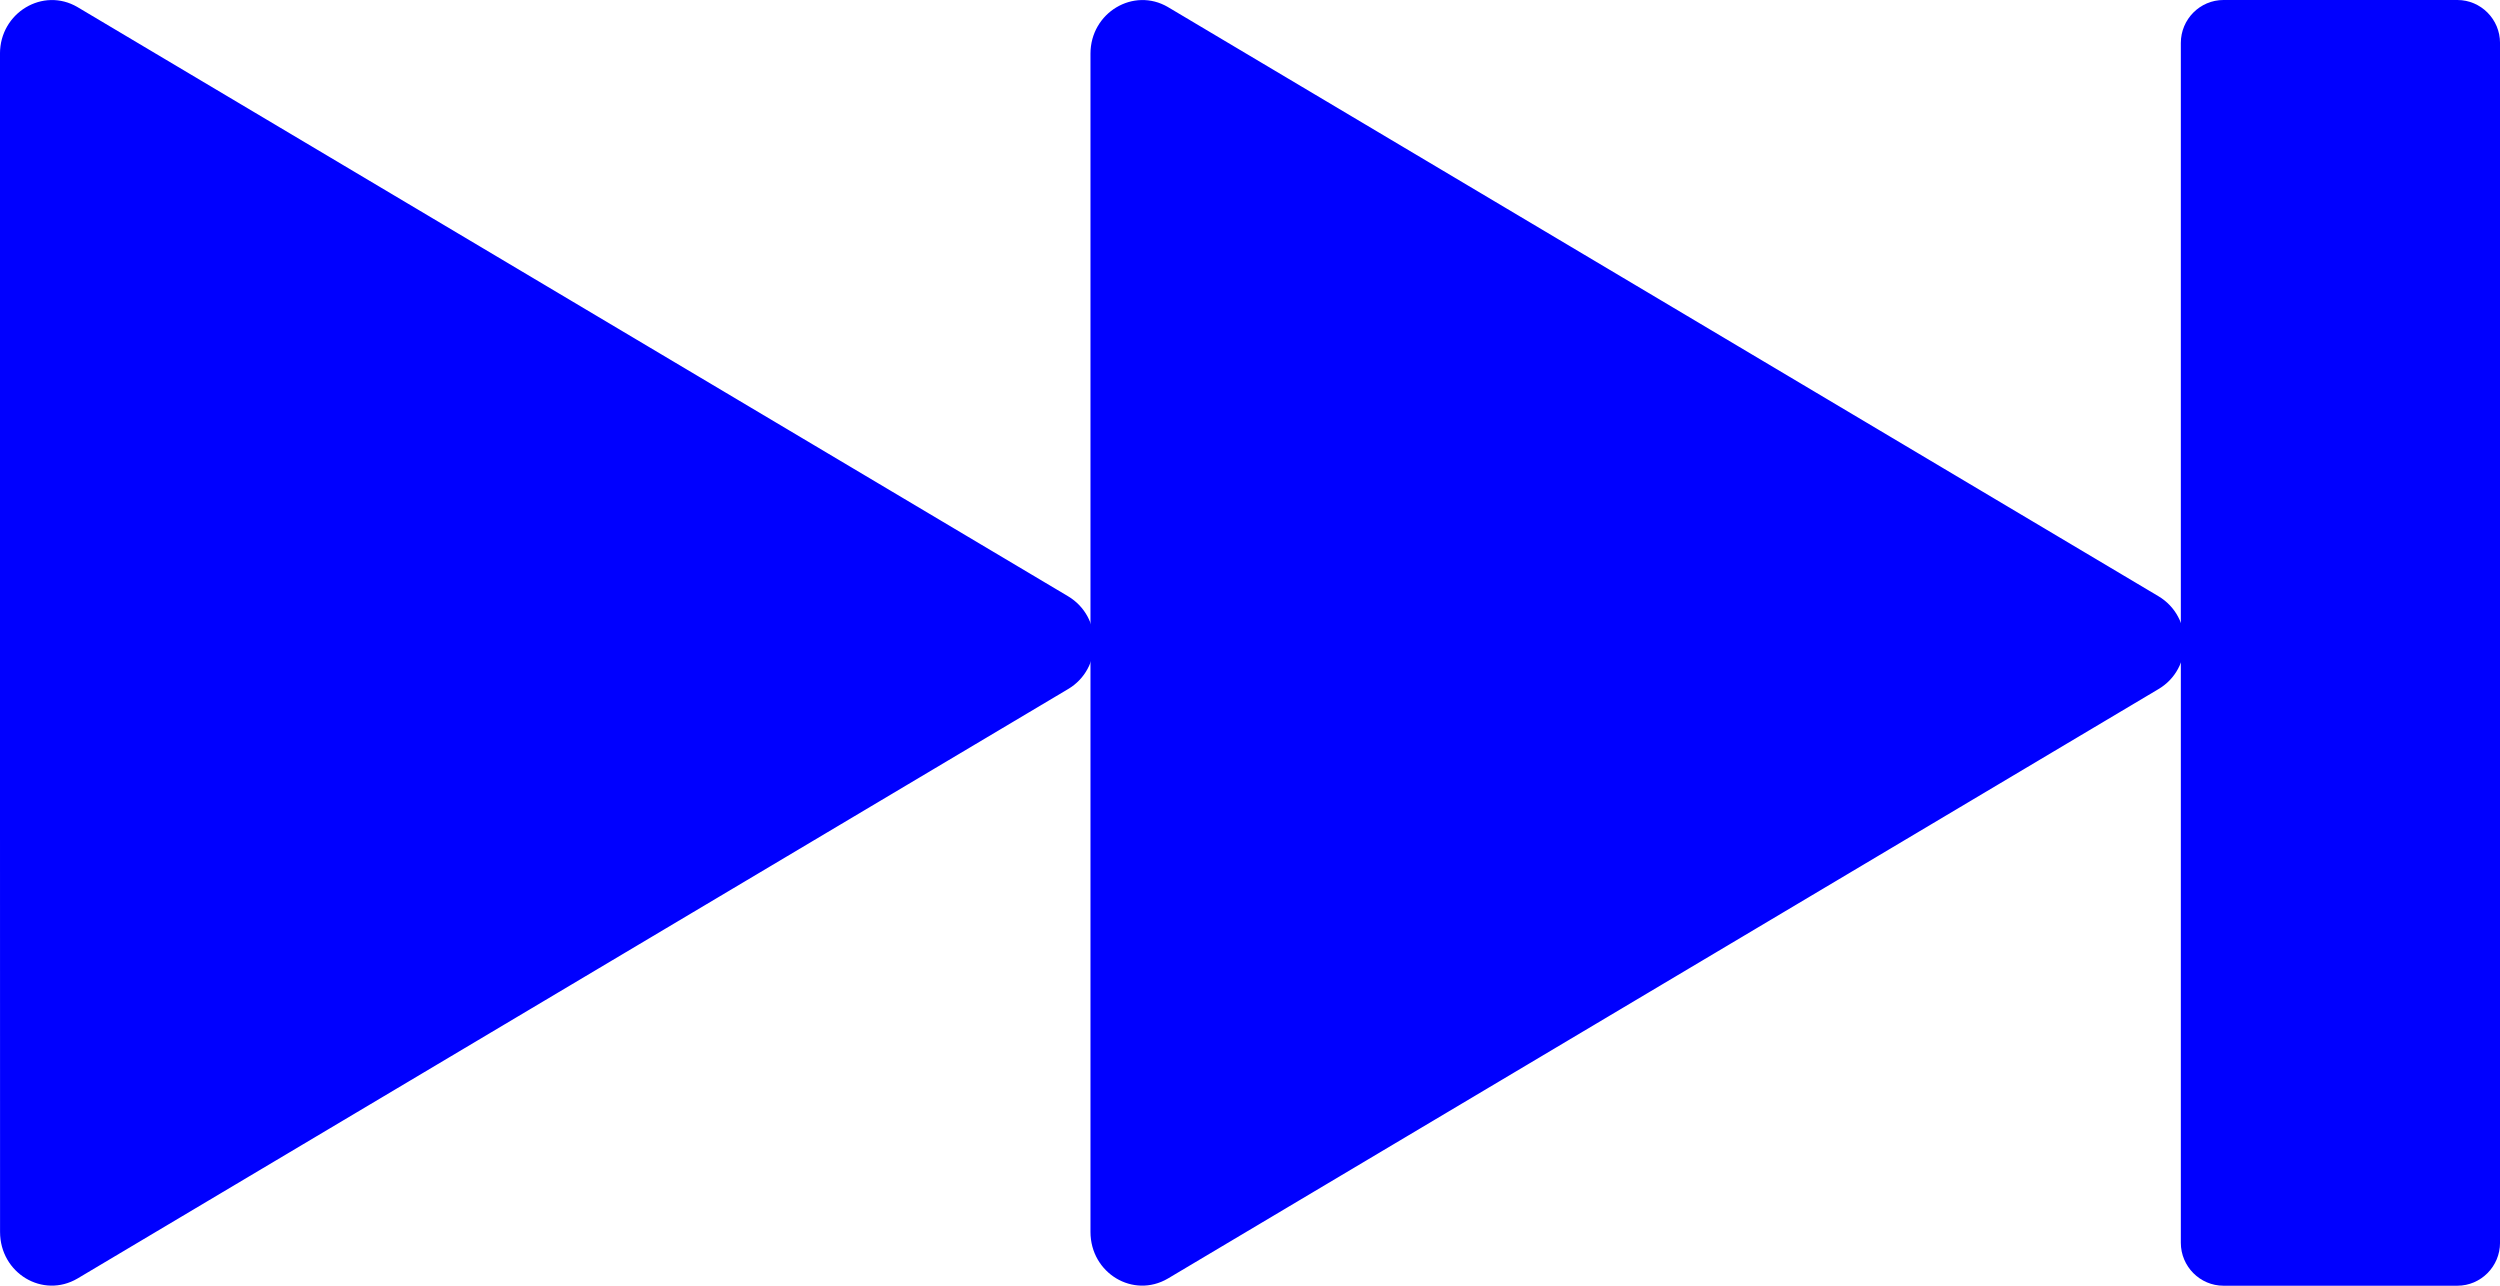
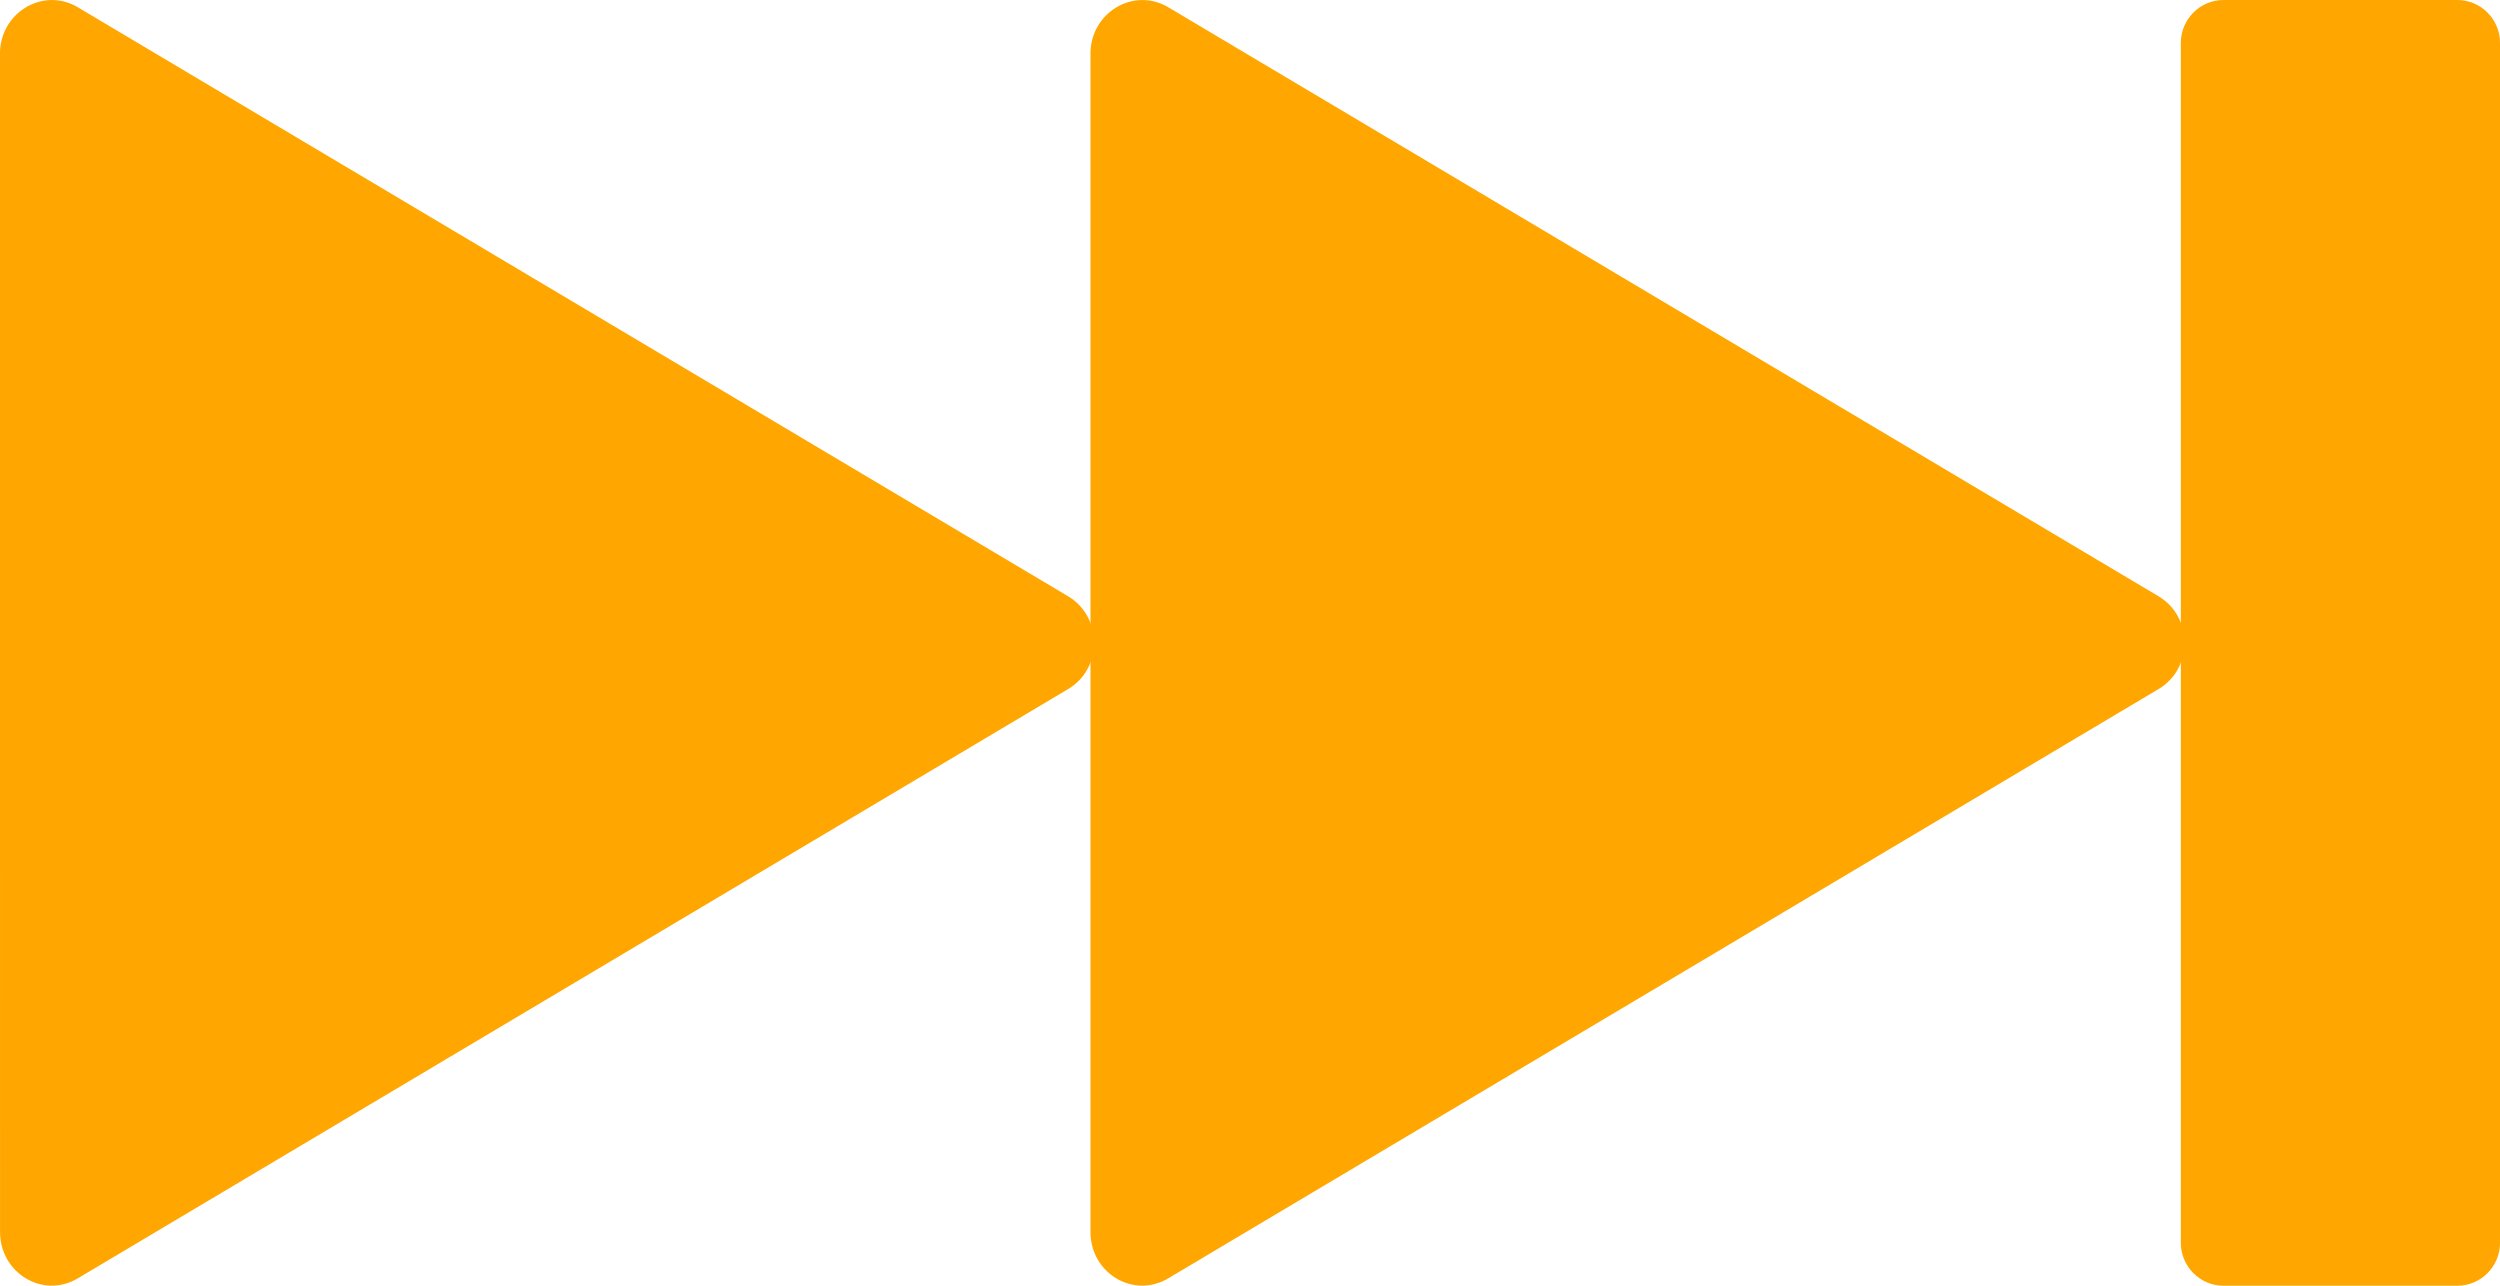
<svg xmlns="http://www.w3.org/2000/svg" enable-background="new 0 0 128 128" viewBox="0 0 35 18" version="1.1" id="svg29" width="35" height="18">
  <defs id="defs33" />
  <linearGradient id="a" x1="64" x2="64" y1="4.25" y2="123.91" gradientUnits="userSpaceOnUse">
    <stop stop-color="#FFAB40" offset="0" id="stop2" />
    <stop stop-color="#FF6D00" offset="1" id="stop4" />
  </linearGradient>
  <g id="g842" transform="matrix(1.034909,0,0,1.042399,-0.2455732,-9.763191)">
-     <path d="m 33.48,26.634 h -3.164 c -0.318,0 -0.577,-0.259 -0.577,-0.577 V 9.943 c 0,-0.318 0.259,-0.577 0.577,-0.577 h 3.164 c 0.318,0 0.577,0.259 0.577,0.577 V 26.057 c 0,0.318 -0.259,0.577 -0.577,0.577 z" id="path23" style="fill:#0000ff;fill-opacity:1;stroke-width:0.308" />
-     <path d="m 0.237,17.999 v -7.912 c 0,-0.552 0.583,-0.897 1.048,-0.626 L 14.684,17.373 c 0.472,0.278 0.472,0.974 0,1.249 L 1.286,26.537 c -0.469,0.274 -1.048,-0.071 -1.048,-0.626 z" id="path25" style="fill:#0000ff;fill-opacity:1;stroke-width:0.308" />
-     <path d="m 14.989,17.999 v -7.912 c 0,-0.552 0.583,-0.897 1.048,-0.626 L 29.435,17.373 c 0.472,0.278 0.472,0.974 0,1.249 l -13.398,7.915 c -0.469,0.274 -1.048,-0.071 -1.048,-0.626 z" id="path25-3" style="fill:#0000ff;fill-opacity:1;stroke-width:0.308" />
+     <path d="m 33.48,26.634 h -3.164 c -0.318,0 -0.577,-0.259 -0.577,-0.577 V 9.943 c 0,-0.318 0.259,-0.577 0.577,-0.577 h 3.164 c 0.318,0 0.577,0.259 0.577,0.577 V 26.057 c 0,0.318 -0.259,0.577 -0.577,0.577 z" id="path23" style="fill:#ffa600;fill-opacity:1;stroke-width:0.308" />
+     <path d="m 0.237,17.999 v -7.912 c 0,-0.552 0.583,-0.897 1.048,-0.626 L 14.684,17.373 c 0.472,0.278 0.472,0.974 0,1.249 L 1.286,26.537 c -0.469,0.274 -1.048,-0.071 -1.048,-0.626 z" id="path25" style="fill:#ffa600;fill-opacity:1;stroke-width:0.308" />
+     <path d="m 14.989,17.999 v -7.912 c 0,-0.552 0.583,-0.897 1.048,-0.626 L 29.435,17.373 c 0.472,0.278 0.472,0.974 0,1.249 l -13.398,7.915 c -0.469,0.274 -1.048,-0.071 -1.048,-0.626 z" id="path25-3" style="fill:#ffa600;fill-opacity:1;stroke-width:0.308" />
  </g>
</svg>
